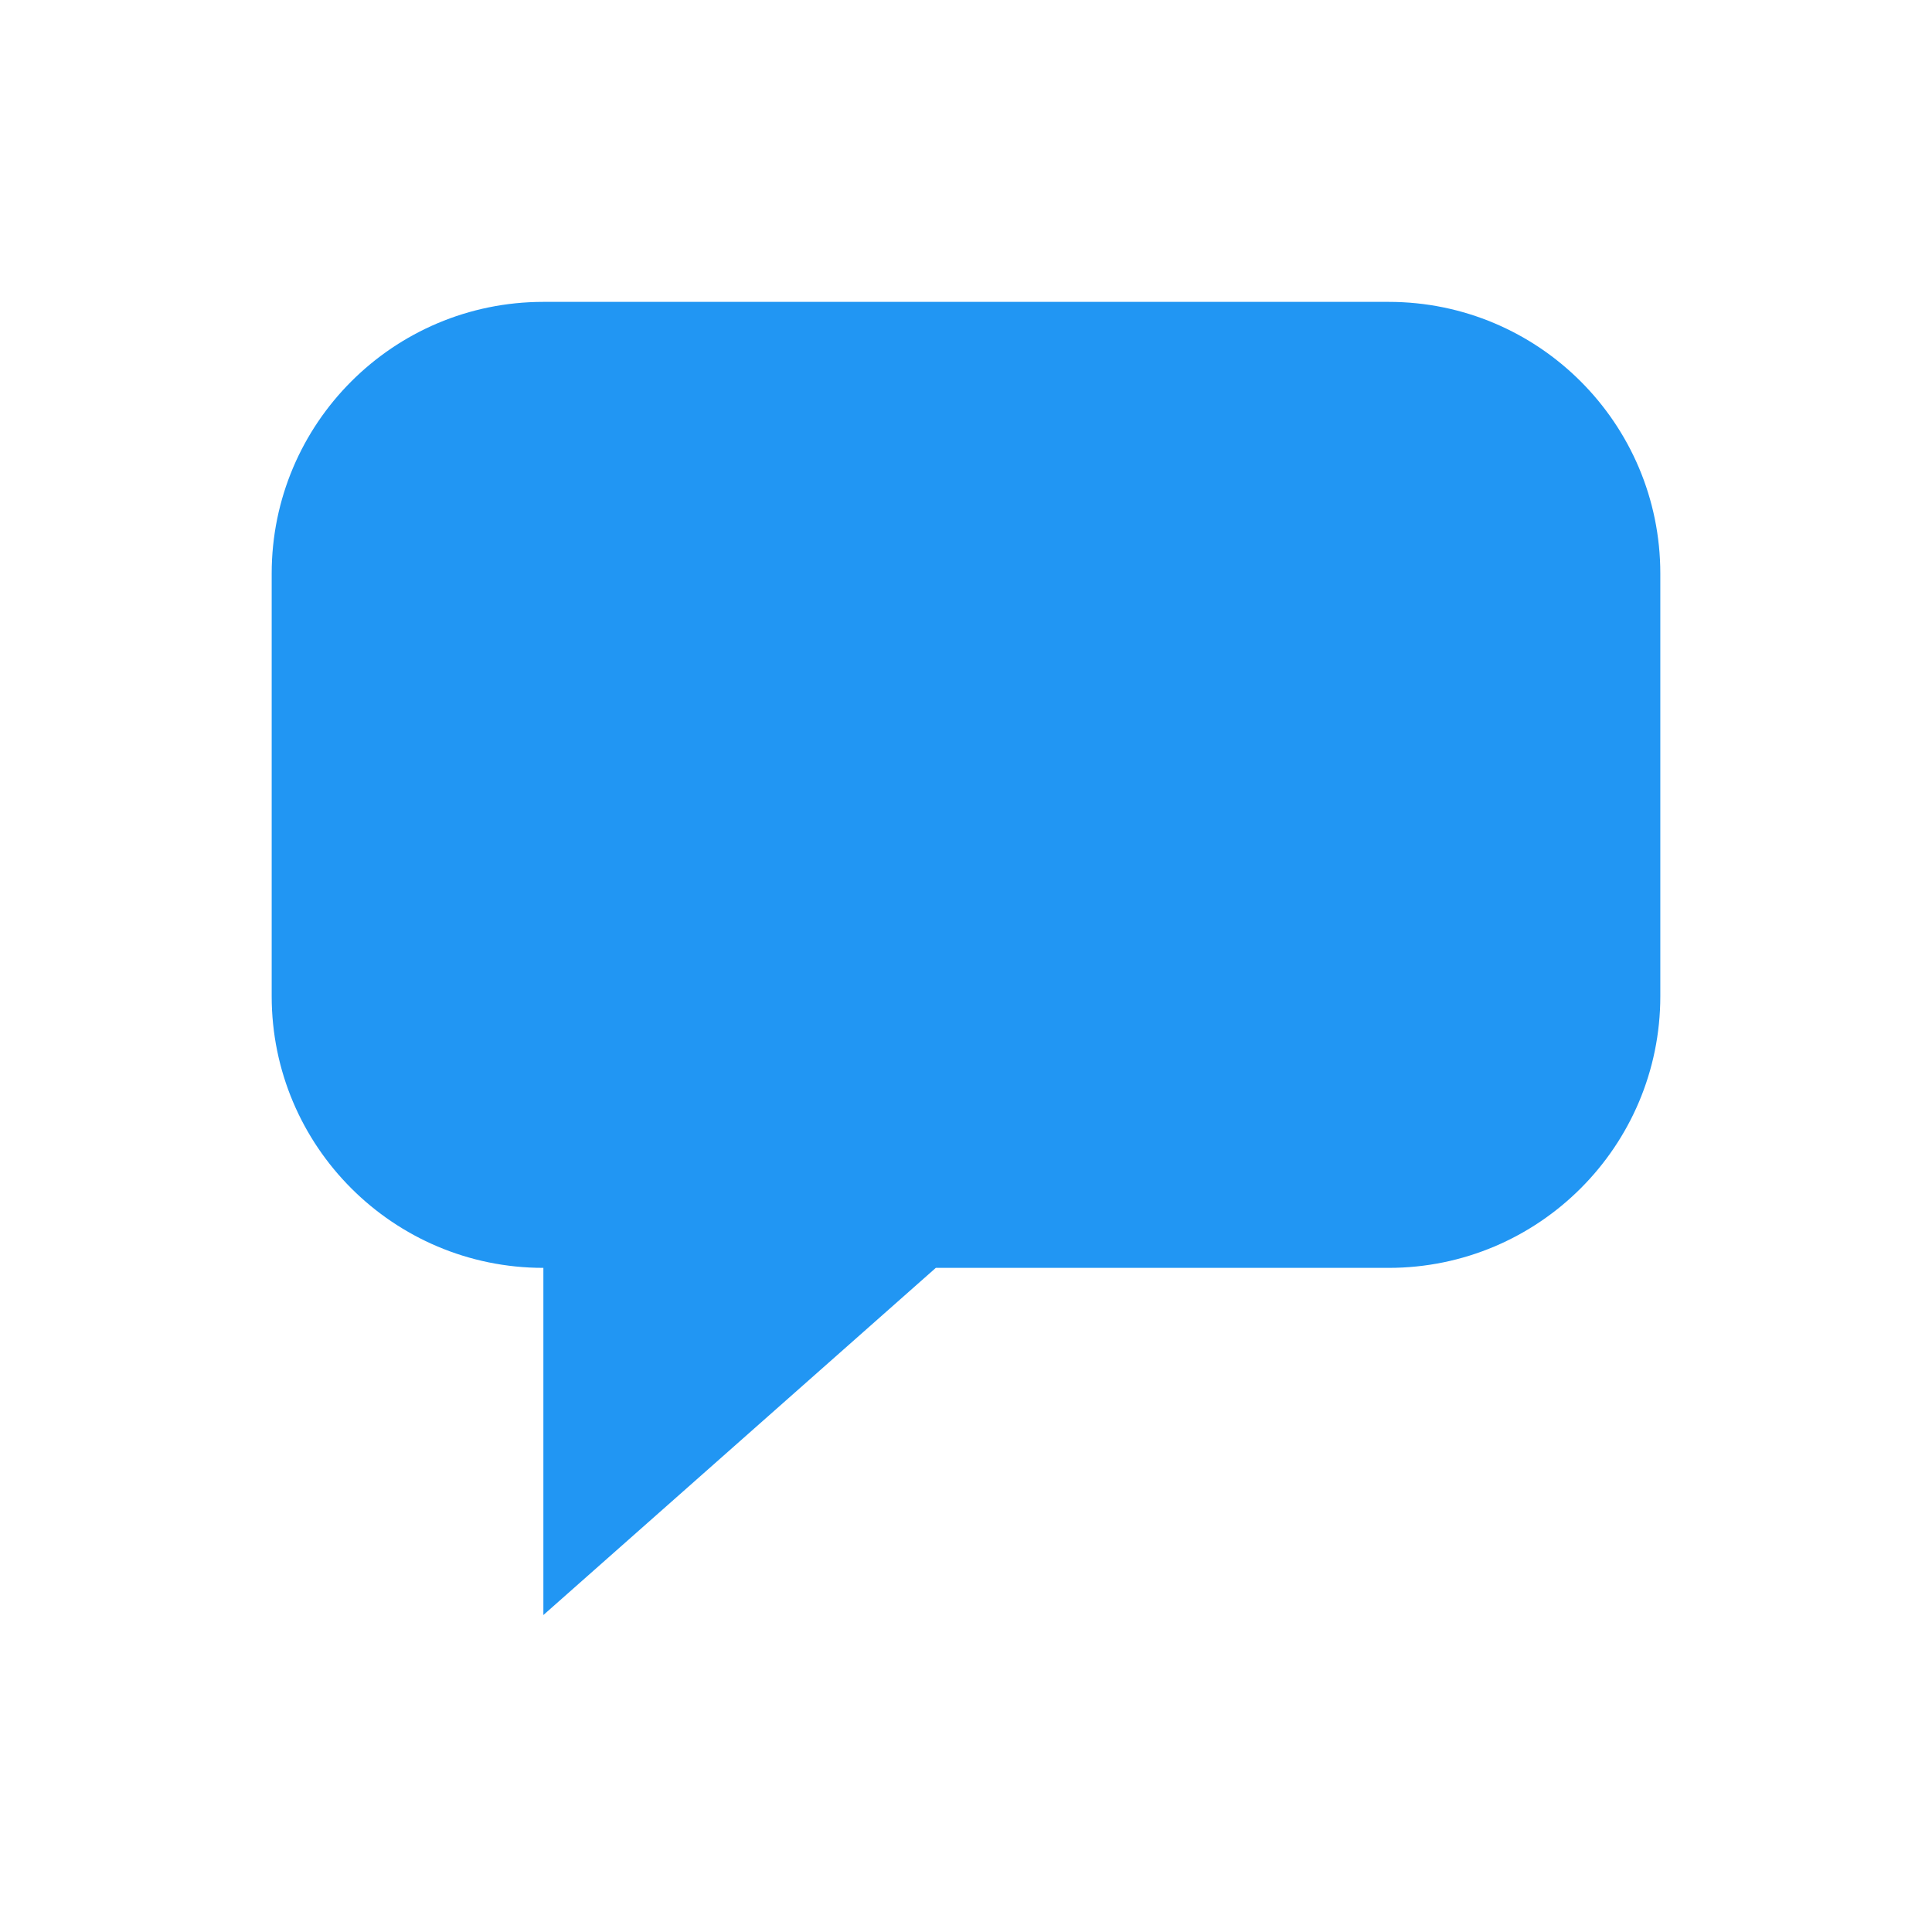
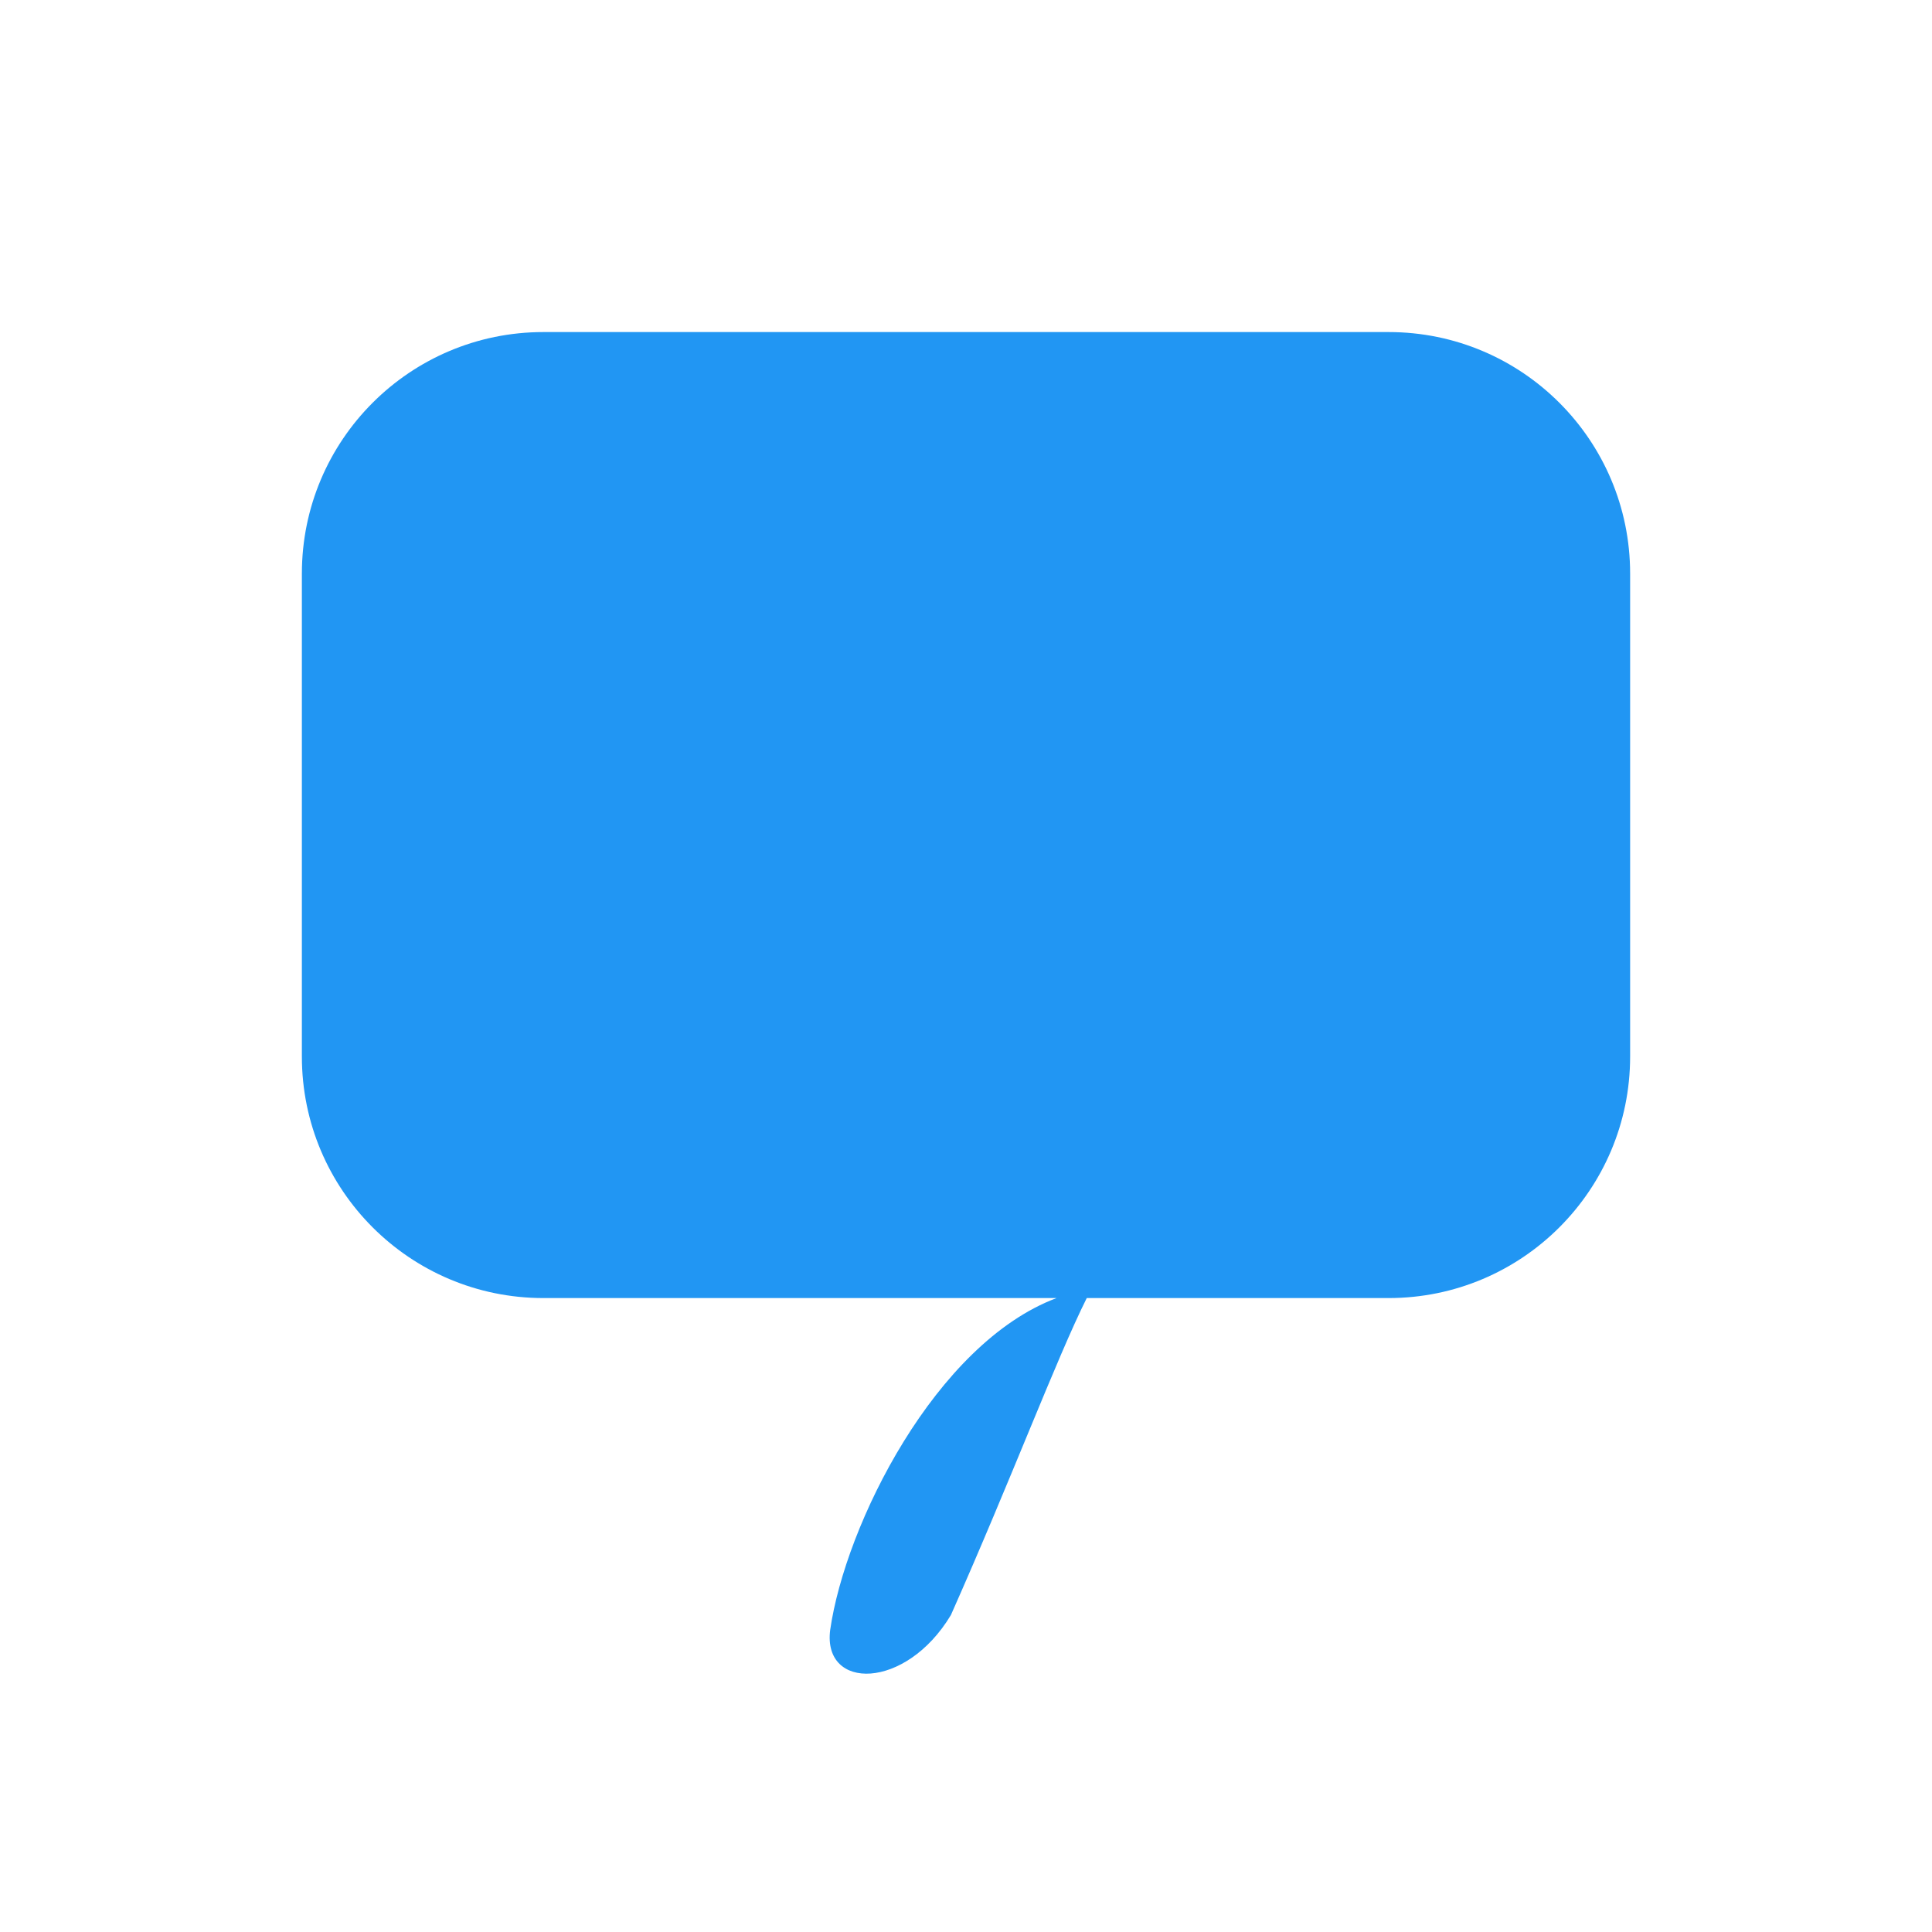
<svg xmlns="http://www.w3.org/2000/svg" width="256" height="256" viewBox="0 0 256 256" fill="none">
-   <path fill="#2196F3" d="M72 40h112a36 36 0 0 1 36 36v56a36 36 0 0 1-36 36h-60L72 214V168A36 36 0 0 1 36 132V76A36 36 0 0 1 72 40z" />
+   <path fill="#2196F3" d="M72 44h112a32 32 0 0 1 32 32v64a32 32 0 0 1-32 32H140c-16 6-28 30-30 44c-1 8 10 8 16-2c8-18 14-34 18-42H72a32 32 0 0 1-32-32V76a32 32 0 0 1 32-32z" />
</svg>
